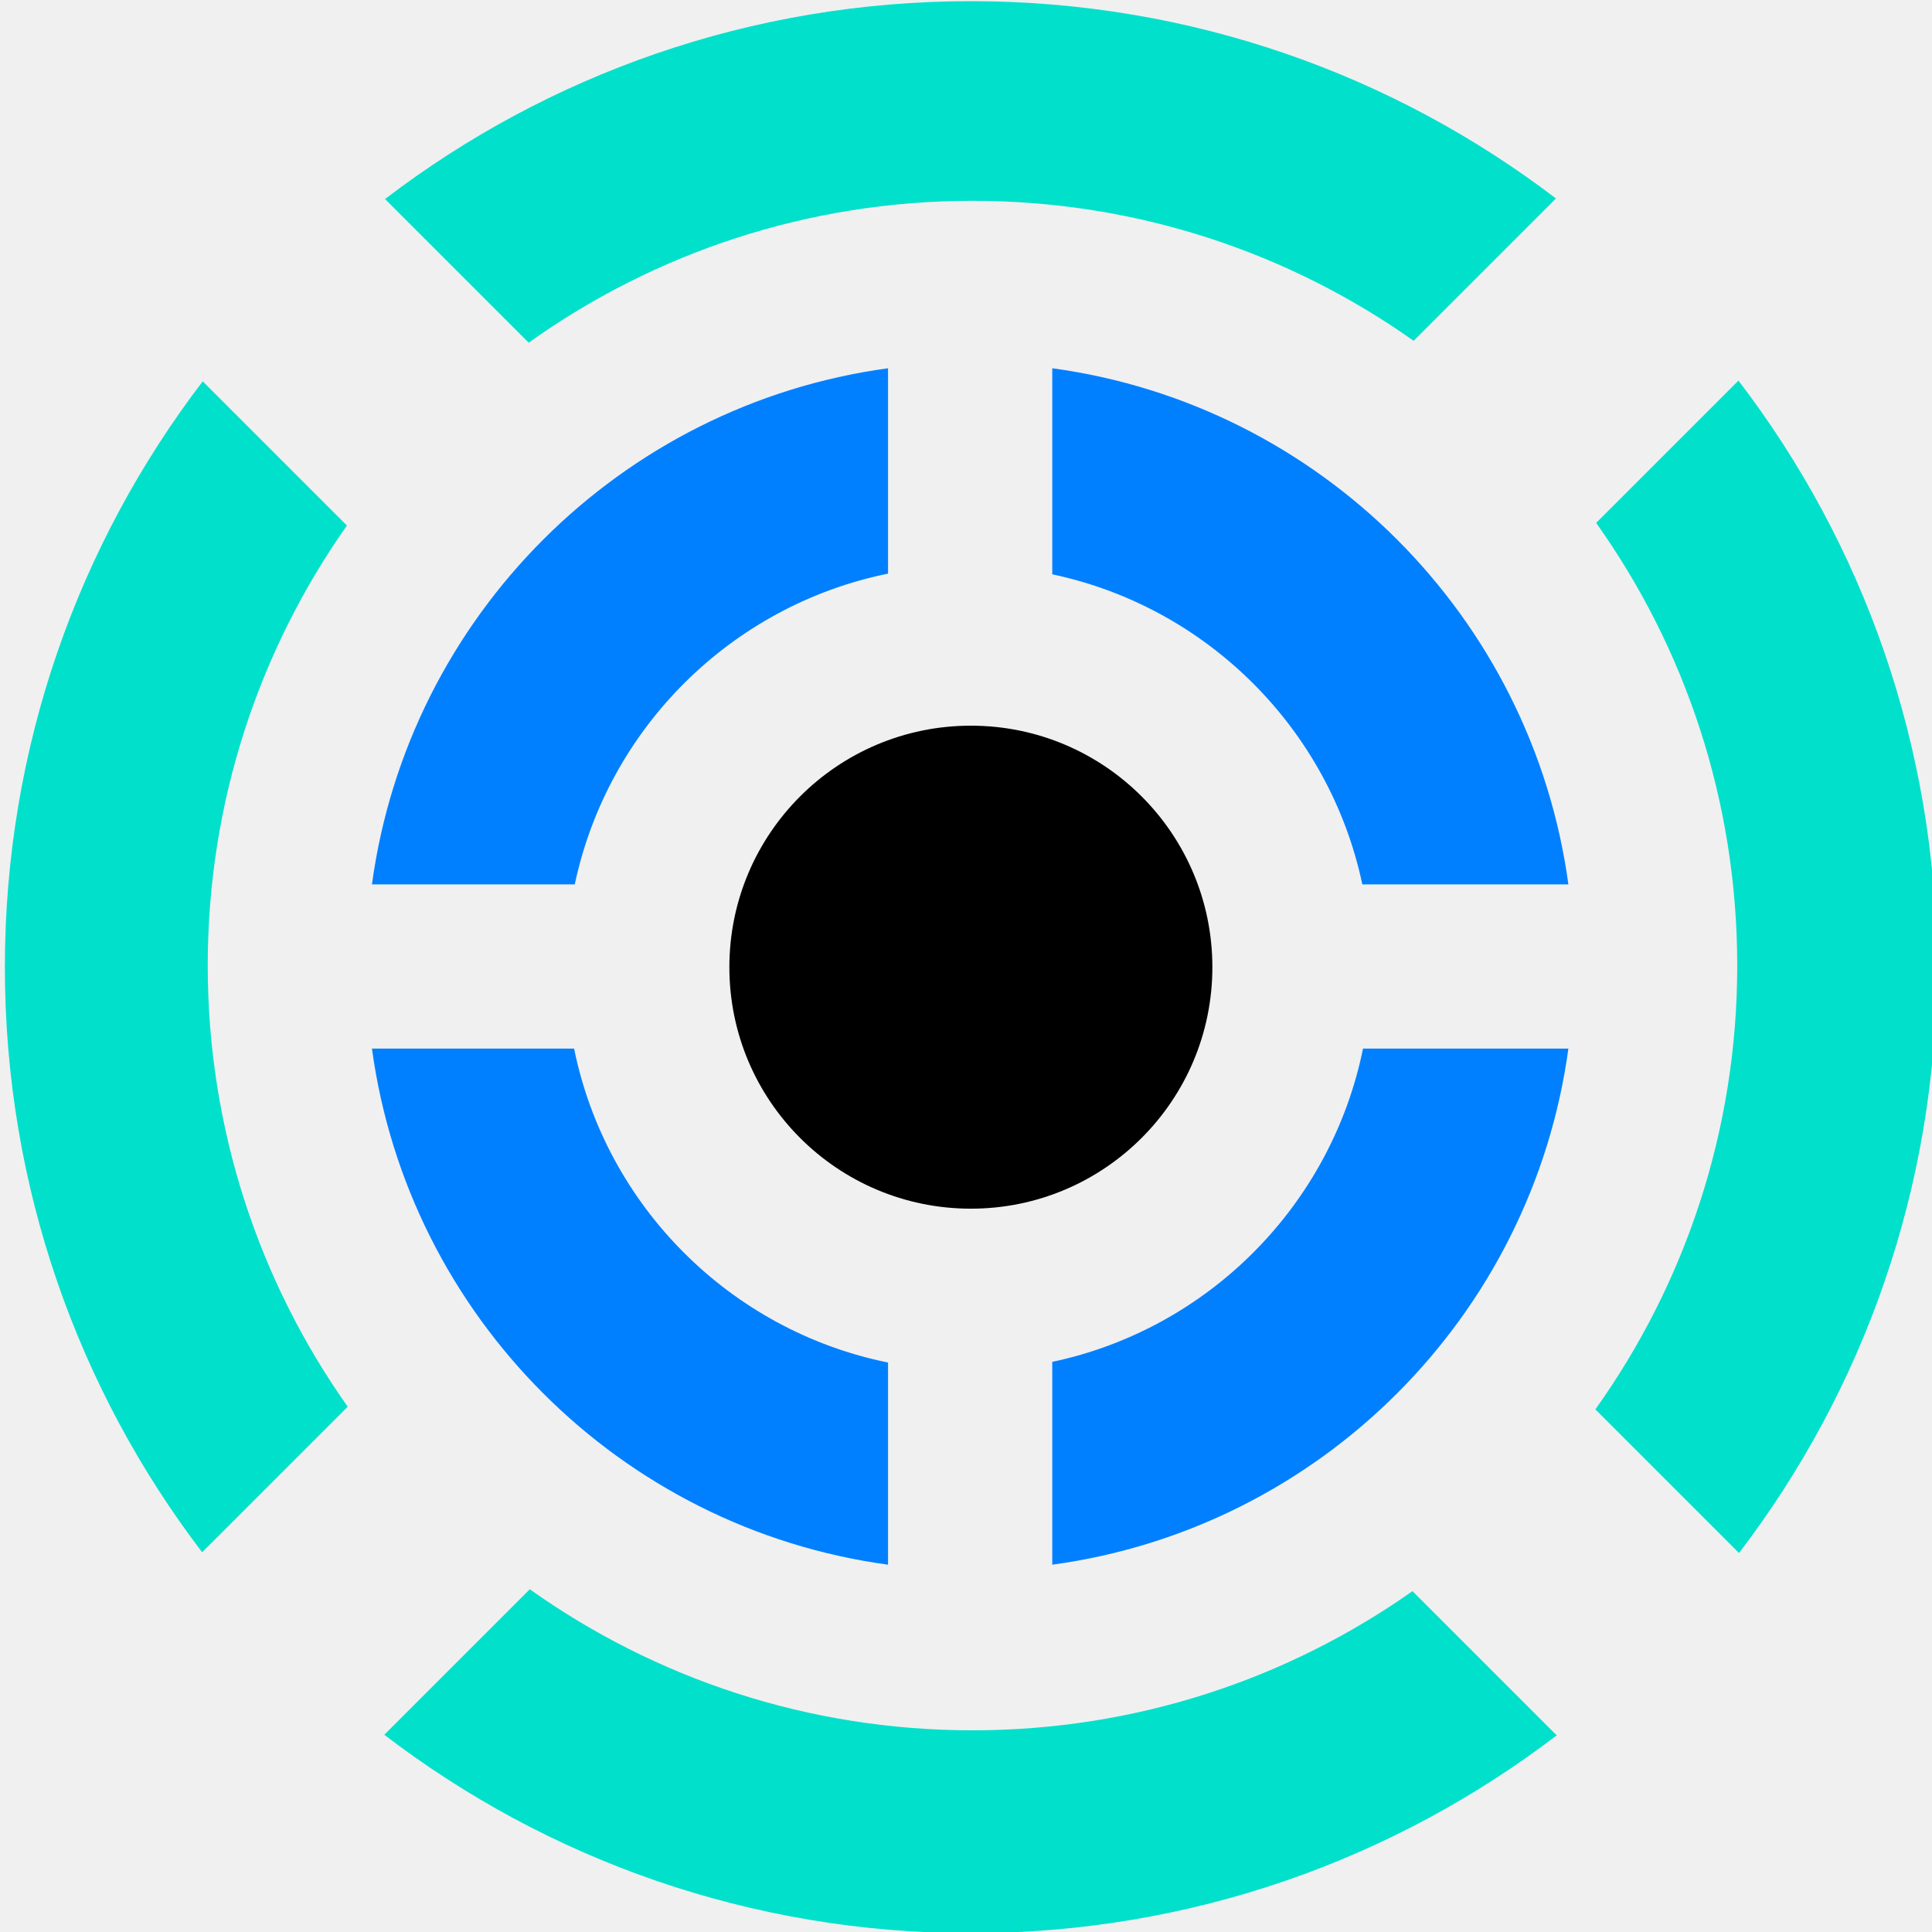
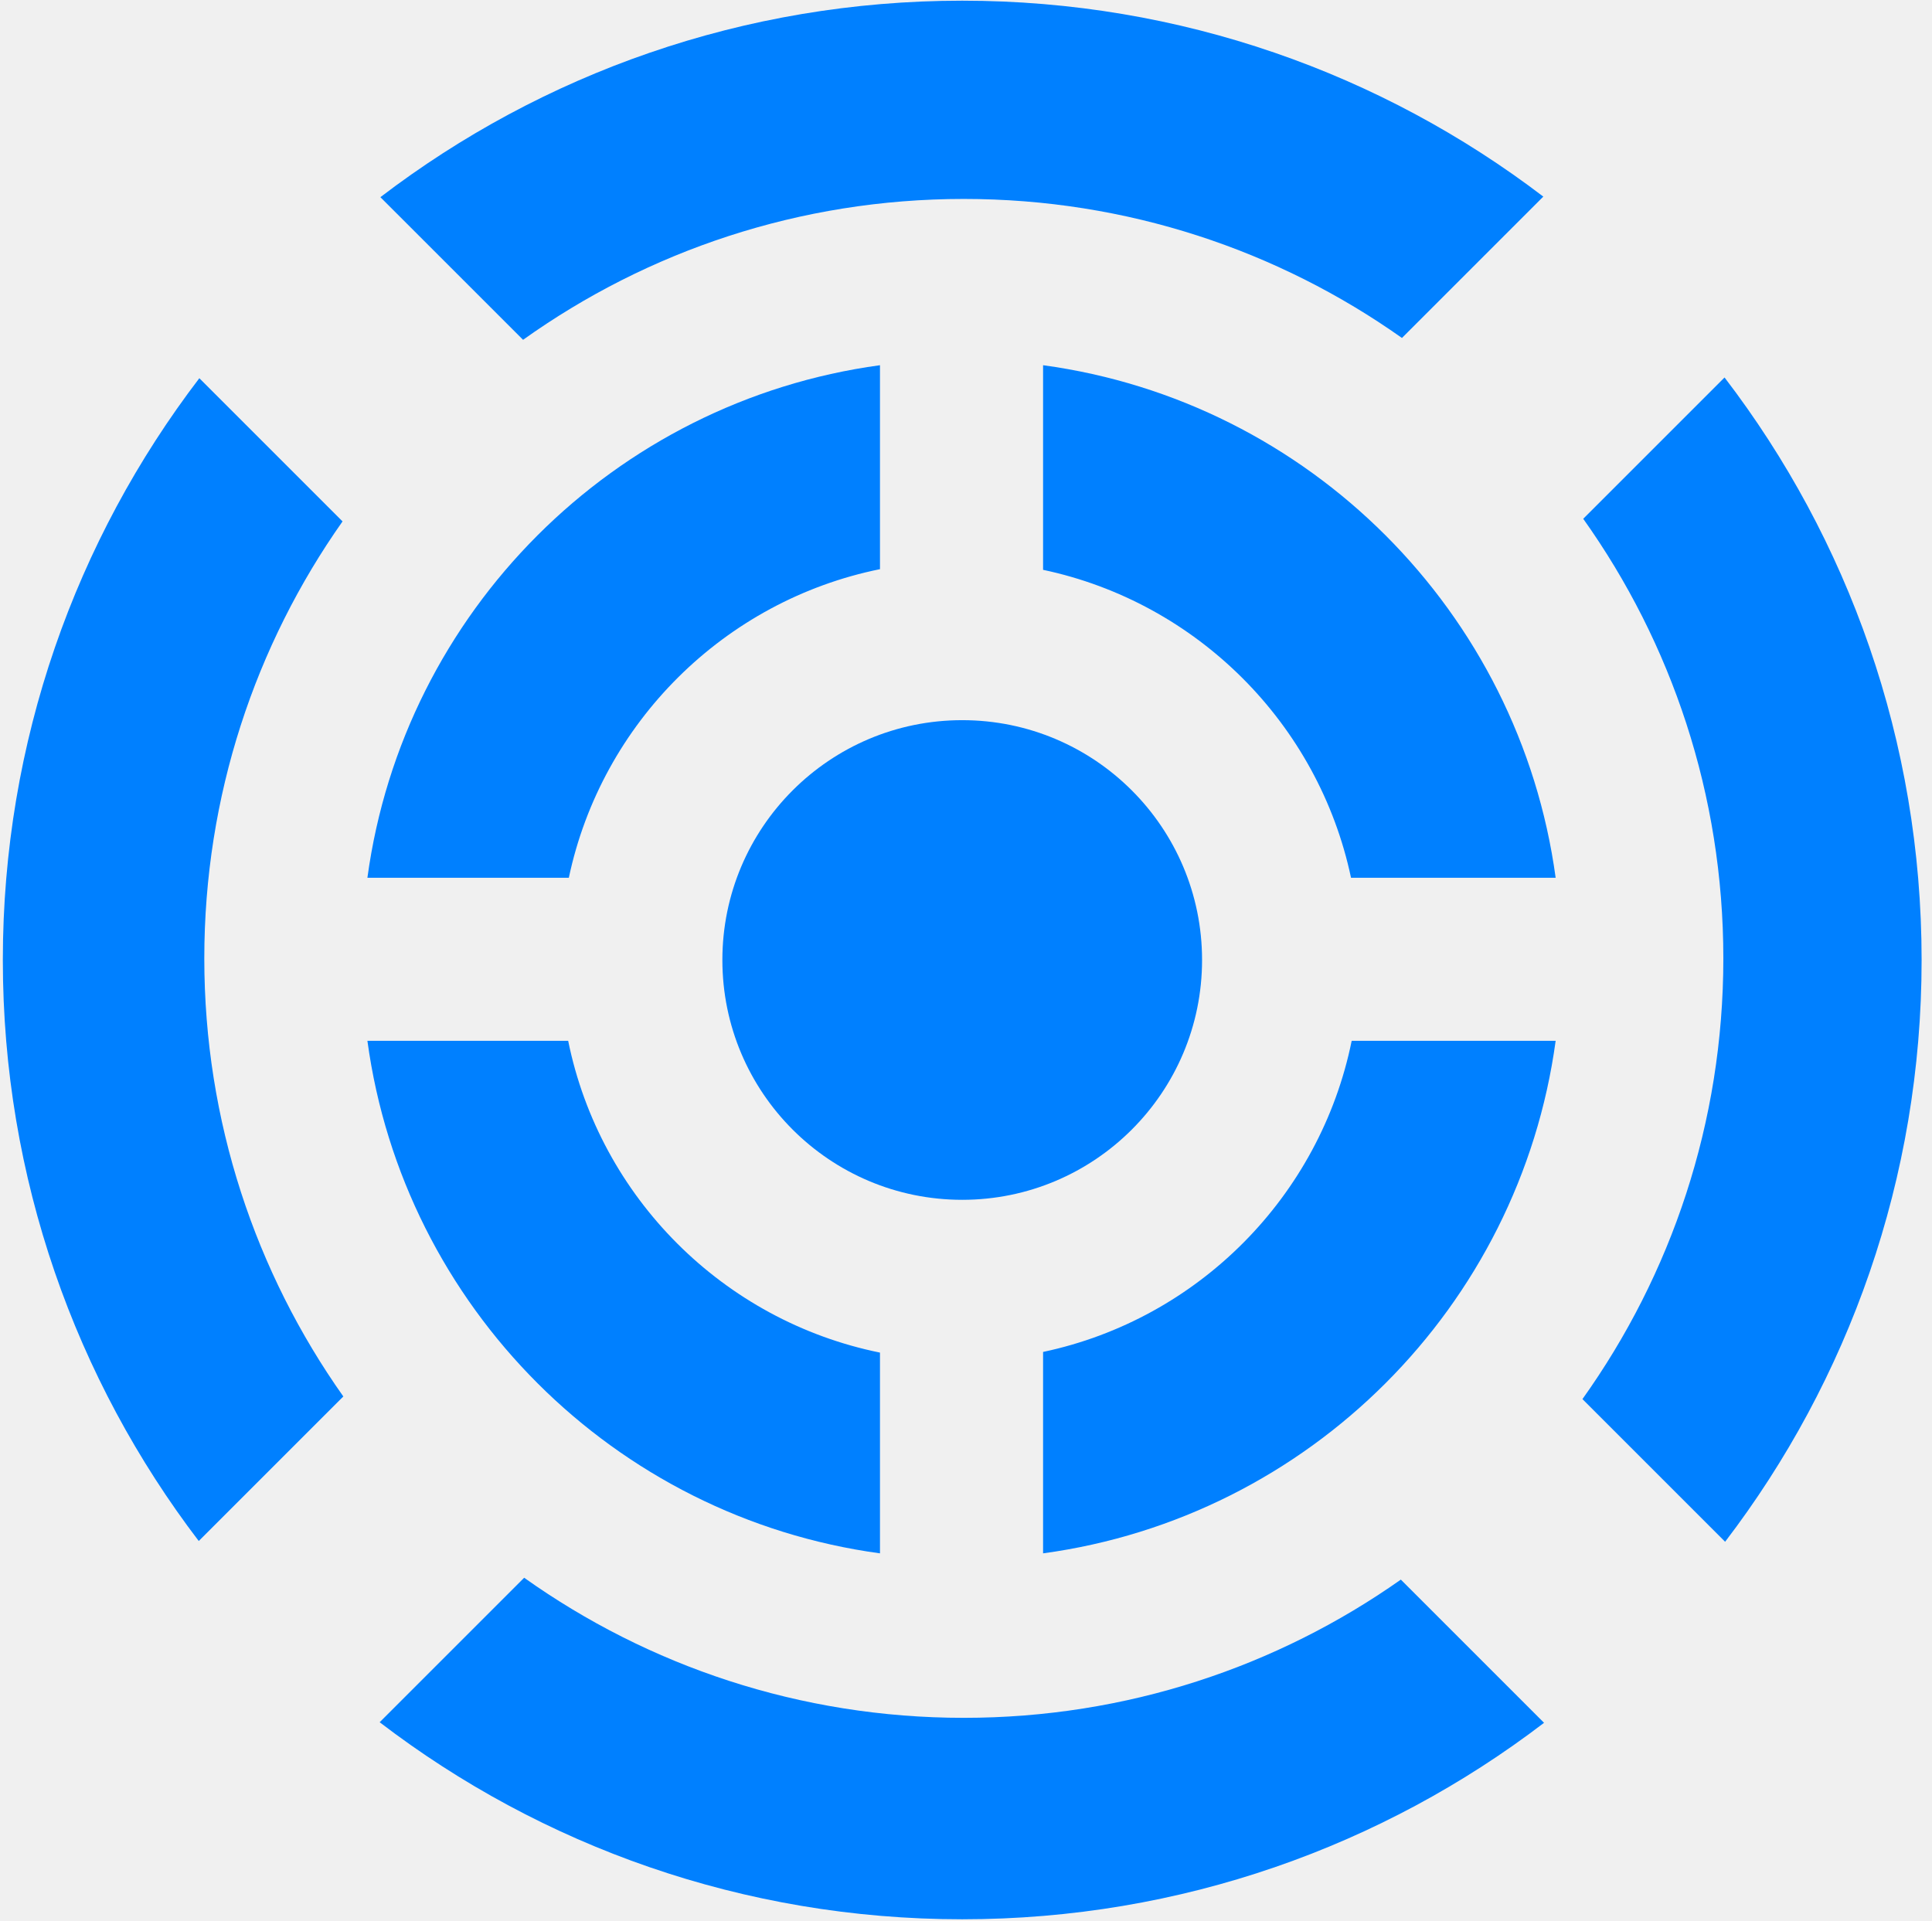
- <svg xmlns="http://www.w3.org/2000/svg" width="100" height="100" fill="none" viewBox="0 0 100 100">
-   <g clip-path="url(#clip0_681_2070)">
-     <path fill="#01E0CB" fill-rule="evenodd" d="M50.252 100.061C61.654 100.061 72.164 96.245 80.575 89.821L73.111 82.357C66.67 86.895 58.814 89.561 50.335 89.561C41.796 89.561 33.889 86.857 27.422 82.26L19.891 89.791C28.308 96.234 38.833 100.061 50.252 100.061ZM10.463 80.345L17.998 72.811C13.434 66.359 10.752 58.482 10.752 49.978C10.752 41.499 13.418 33.643 17.957 27.202L10.493 19.738C4.068 28.149 0.252 38.66 0.252 50.061C0.252 61.445 4.056 71.941 10.463 80.345ZM100.252 50.061C100.252 61.463 96.436 71.973 90.011 80.384L82.576 72.948C87.199 66.471 89.919 58.542 89.919 49.978C89.919 41.439 87.215 33.531 82.617 27.065L89.982 19.7C96.425 28.117 100.252 38.642 100.252 50.061ZM80.536 10.273C72.132 3.866 61.636 0.061 50.252 0.061C38.851 0.061 28.34 3.877 19.929 10.302L27.365 17.737C33.842 13.114 41.771 10.394 50.335 10.394C58.84 10.394 66.717 13.076 73.169 17.64L80.536 10.273Z" clip-rule="evenodd" />
-     <path fill="#000" d="M62.752 50.061C62.752 56.965 57.156 62.561 50.252 62.561C43.348 62.561 37.752 56.965 37.752 50.061C37.752 43.158 43.348 37.561 50.252 37.561C57.156 37.561 62.752 43.158 62.752 50.061Z" />
-     <path fill="#0080FF" fill-rule="evenodd" d="M45.965 19.061C32.107 20.945 21.136 31.916 19.252 45.775H29.75C31.46 37.691 37.858 31.337 45.965 29.691V19.061ZM70.514 45.775C68.816 37.746 62.494 31.424 54.465 29.726V19.061C68.324 20.945 79.295 31.916 81.179 45.775H70.514ZM54.465 70.49C62.549 68.779 68.903 62.382 70.549 54.275H81.179C79.294 68.133 68.324 79.104 54.465 80.988V70.49ZM29.715 54.275C31.372 62.438 37.802 68.868 45.965 70.525V80.988C32.107 79.104 21.137 68.133 19.252 54.275H29.715Z" clip-rule="evenodd" />
-   </g>
-   <defs>
-     <clipPath id="clip0_681_2070">
-       <rect width="100" height="100" fill="#fff" />
-     </clipPath>
-   </defs>
+ <svg xmlns="http://www.w3.org/2000/svg" width="172" height="171" viewBox="0 0 172 171" fill="none">
+   <path fill-rule="evenodd" clip-rule="evenodd" d="M85.664 170.884C105.14 170.884 123.094 164.366 137.462 153.391L124.712 140.641C113.709 148.394 100.289 152.948 85.806 152.948C71.219 152.948 57.712 148.329 46.665 140.475L33.8 153.34C48.179 164.346 66.158 170.884 85.664 170.884ZM17.695 137.205L30.566 124.335C22.769 113.314 18.188 99.857 18.188 85.33C18.188 70.847 22.742 57.427 30.496 46.424L17.746 33.674C6.771 48.043 0.252 65.996 0.252 85.473C0.252 104.919 6.751 122.848 17.695 137.205ZM171.075 85.473C171.075 104.949 164.556 122.903 153.582 137.271L140.88 124.569C148.777 113.505 153.424 99.96 153.424 85.33C153.424 70.744 148.805 57.236 140.95 46.19L153.531 33.609C164.537 47.988 171.075 65.967 171.075 85.473ZM137.396 17.505C123.039 6.56 105.11 0.061 85.664 0.061C66.187 0.061 48.234 6.58 33.865 17.555L46.567 30.256C57.631 22.359 71.176 17.713 85.806 17.713C100.333 17.713 113.79 22.294 124.811 30.09L137.396 17.505Z" fill="#0080FF" />
+   <path d="M107.016 85.473C107.016 97.266 97.456 106.826 85.663 106.826C73.871 106.826 64.311 97.266 64.311 85.473C64.311 73.68 73.871 64.12 85.663 64.12C97.456 64.12 107.016 73.68 107.016 85.473Z" fill="#0080FF" />
+   <path fill-rule="evenodd" clip-rule="evenodd" d="M78.342 32.517C54.668 35.736 35.928 54.476 32.709 78.15H50.642C53.563 64.341 64.492 53.487 78.342 50.676V32.517ZM120.277 78.15C117.375 64.436 106.576 53.637 92.862 50.735V32.517C116.536 35.736 135.276 54.476 138.495 78.15H120.277ZM92.862 120.37C106.671 117.448 117.524 106.52 120.336 92.67H138.495C135.275 116.344 116.536 135.084 92.862 138.303V120.37ZM50.583 92.67C53.413 106.615 64.397 117.599 78.342 120.429V138.303C54.668 135.084 35.928 116.344 32.709 92.67H50.583Z" fill="#0080FF" />
</svg>
